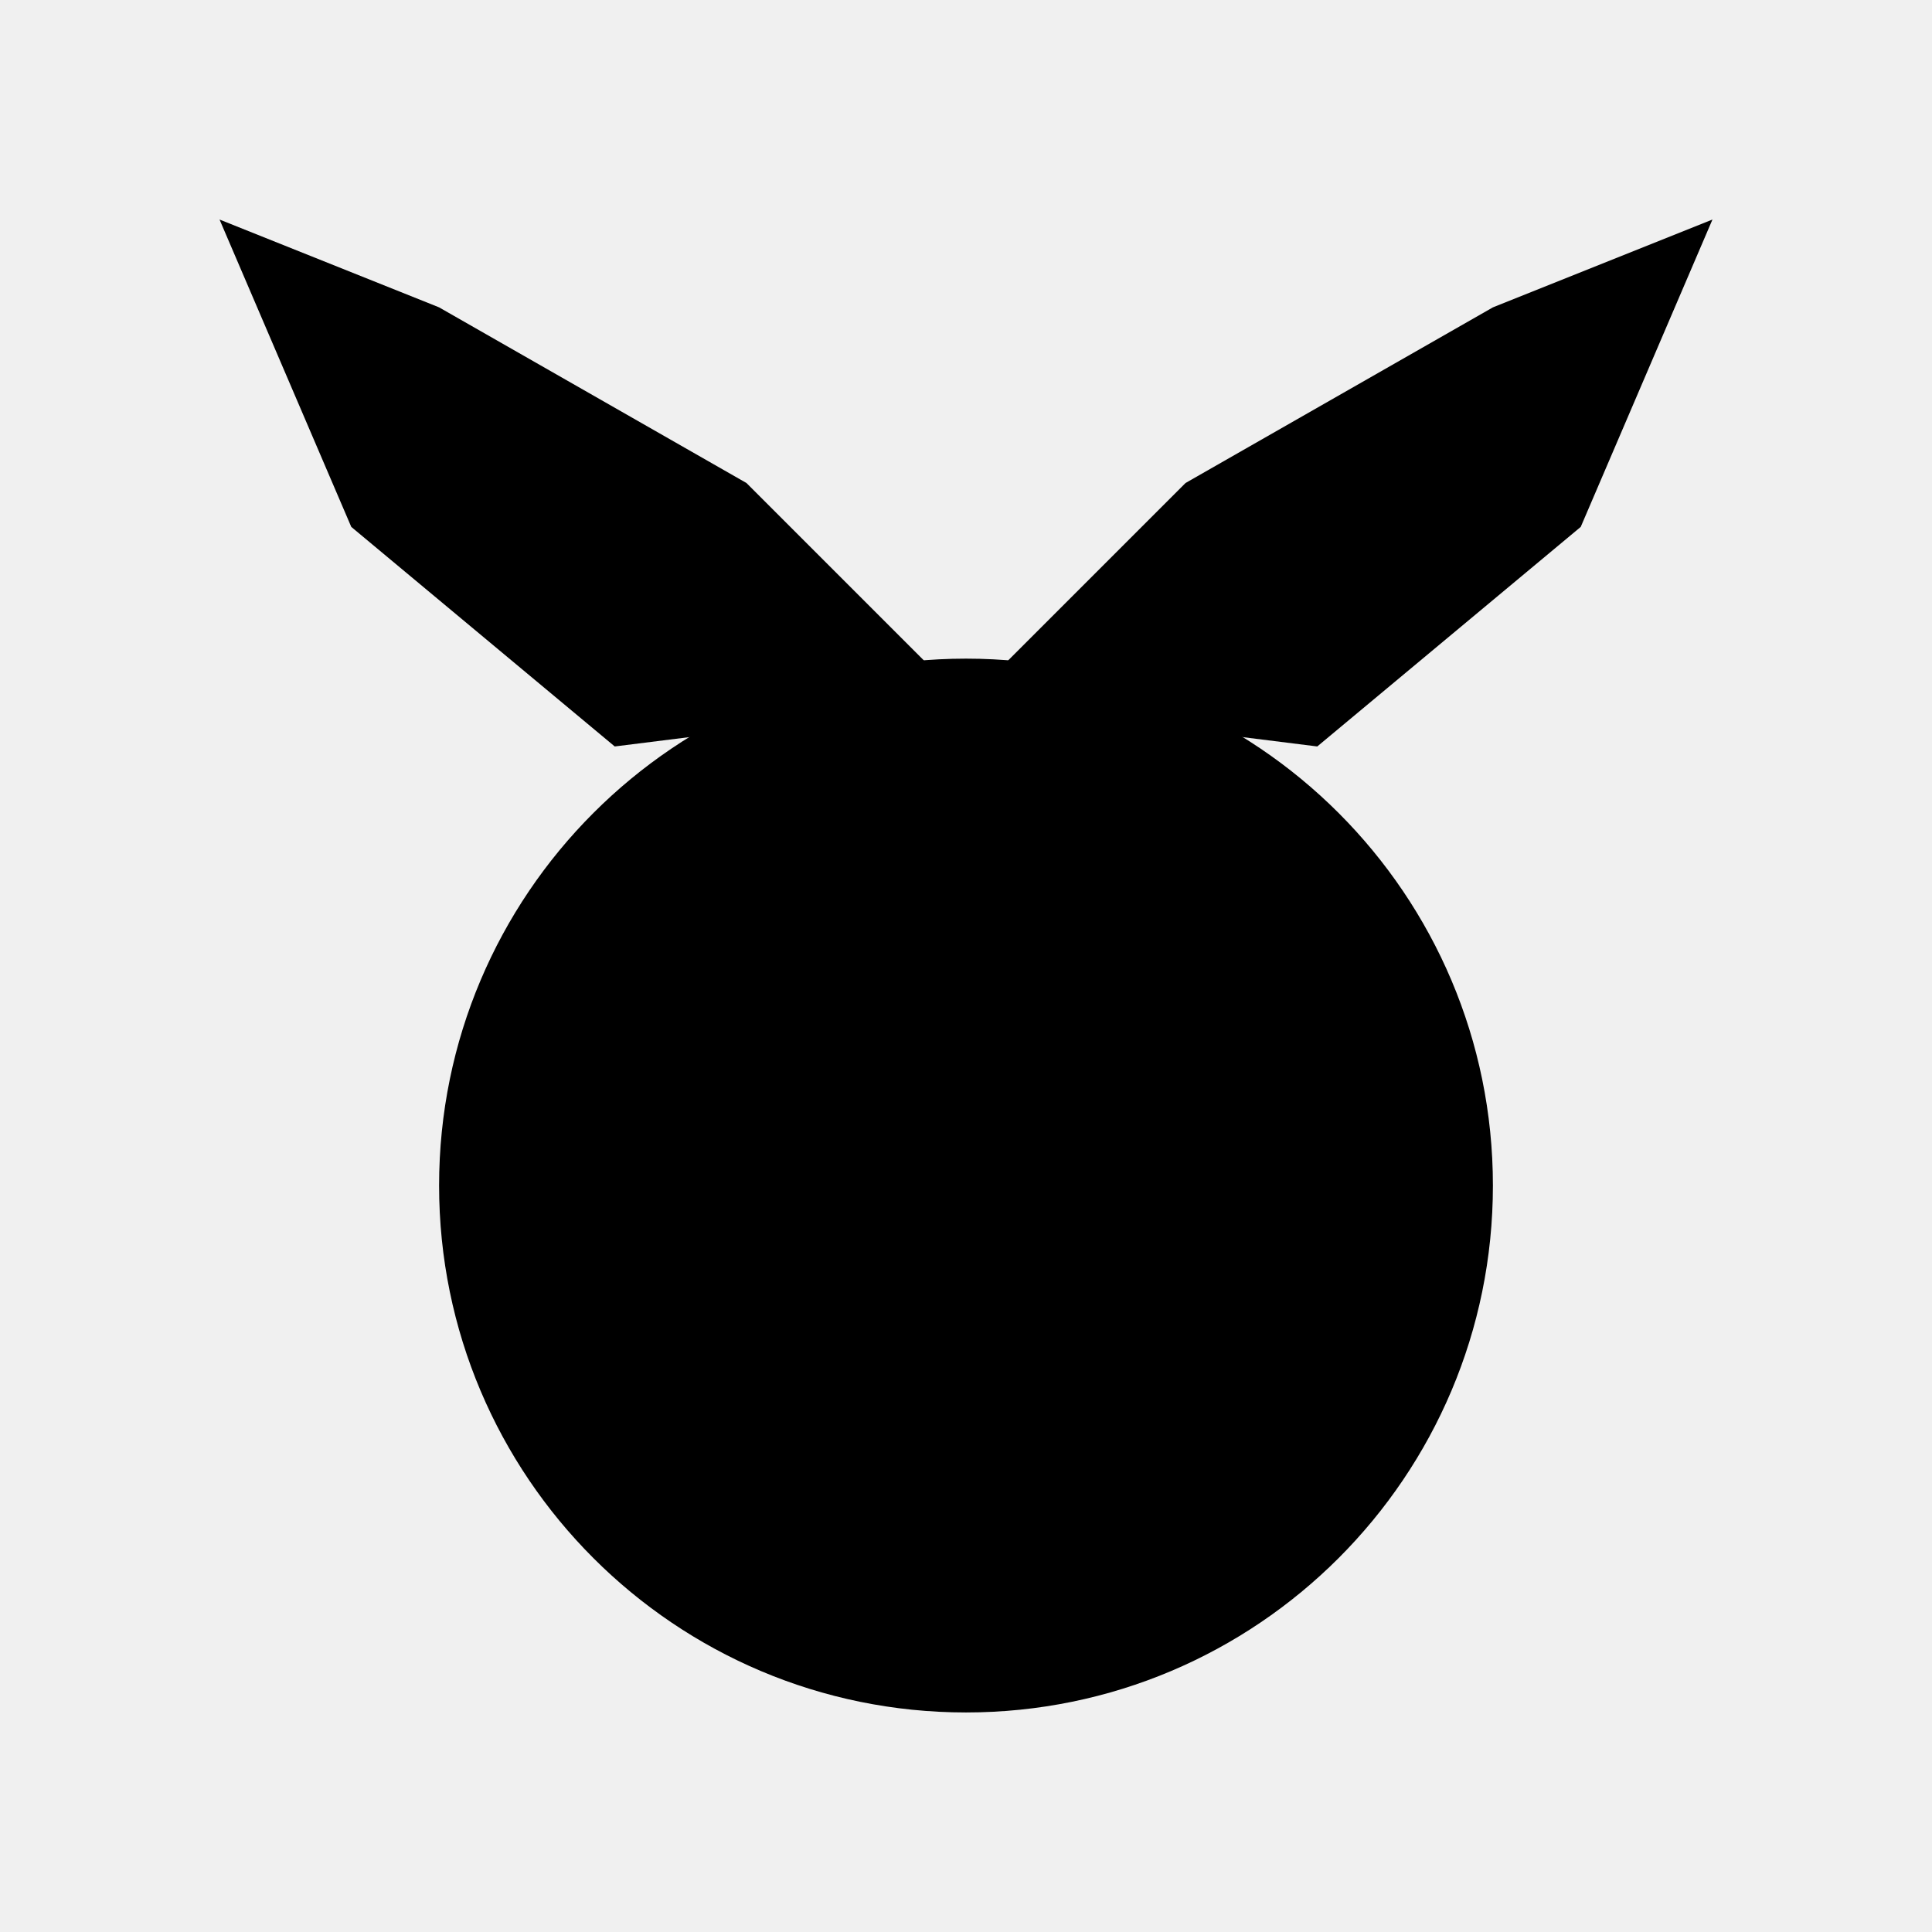
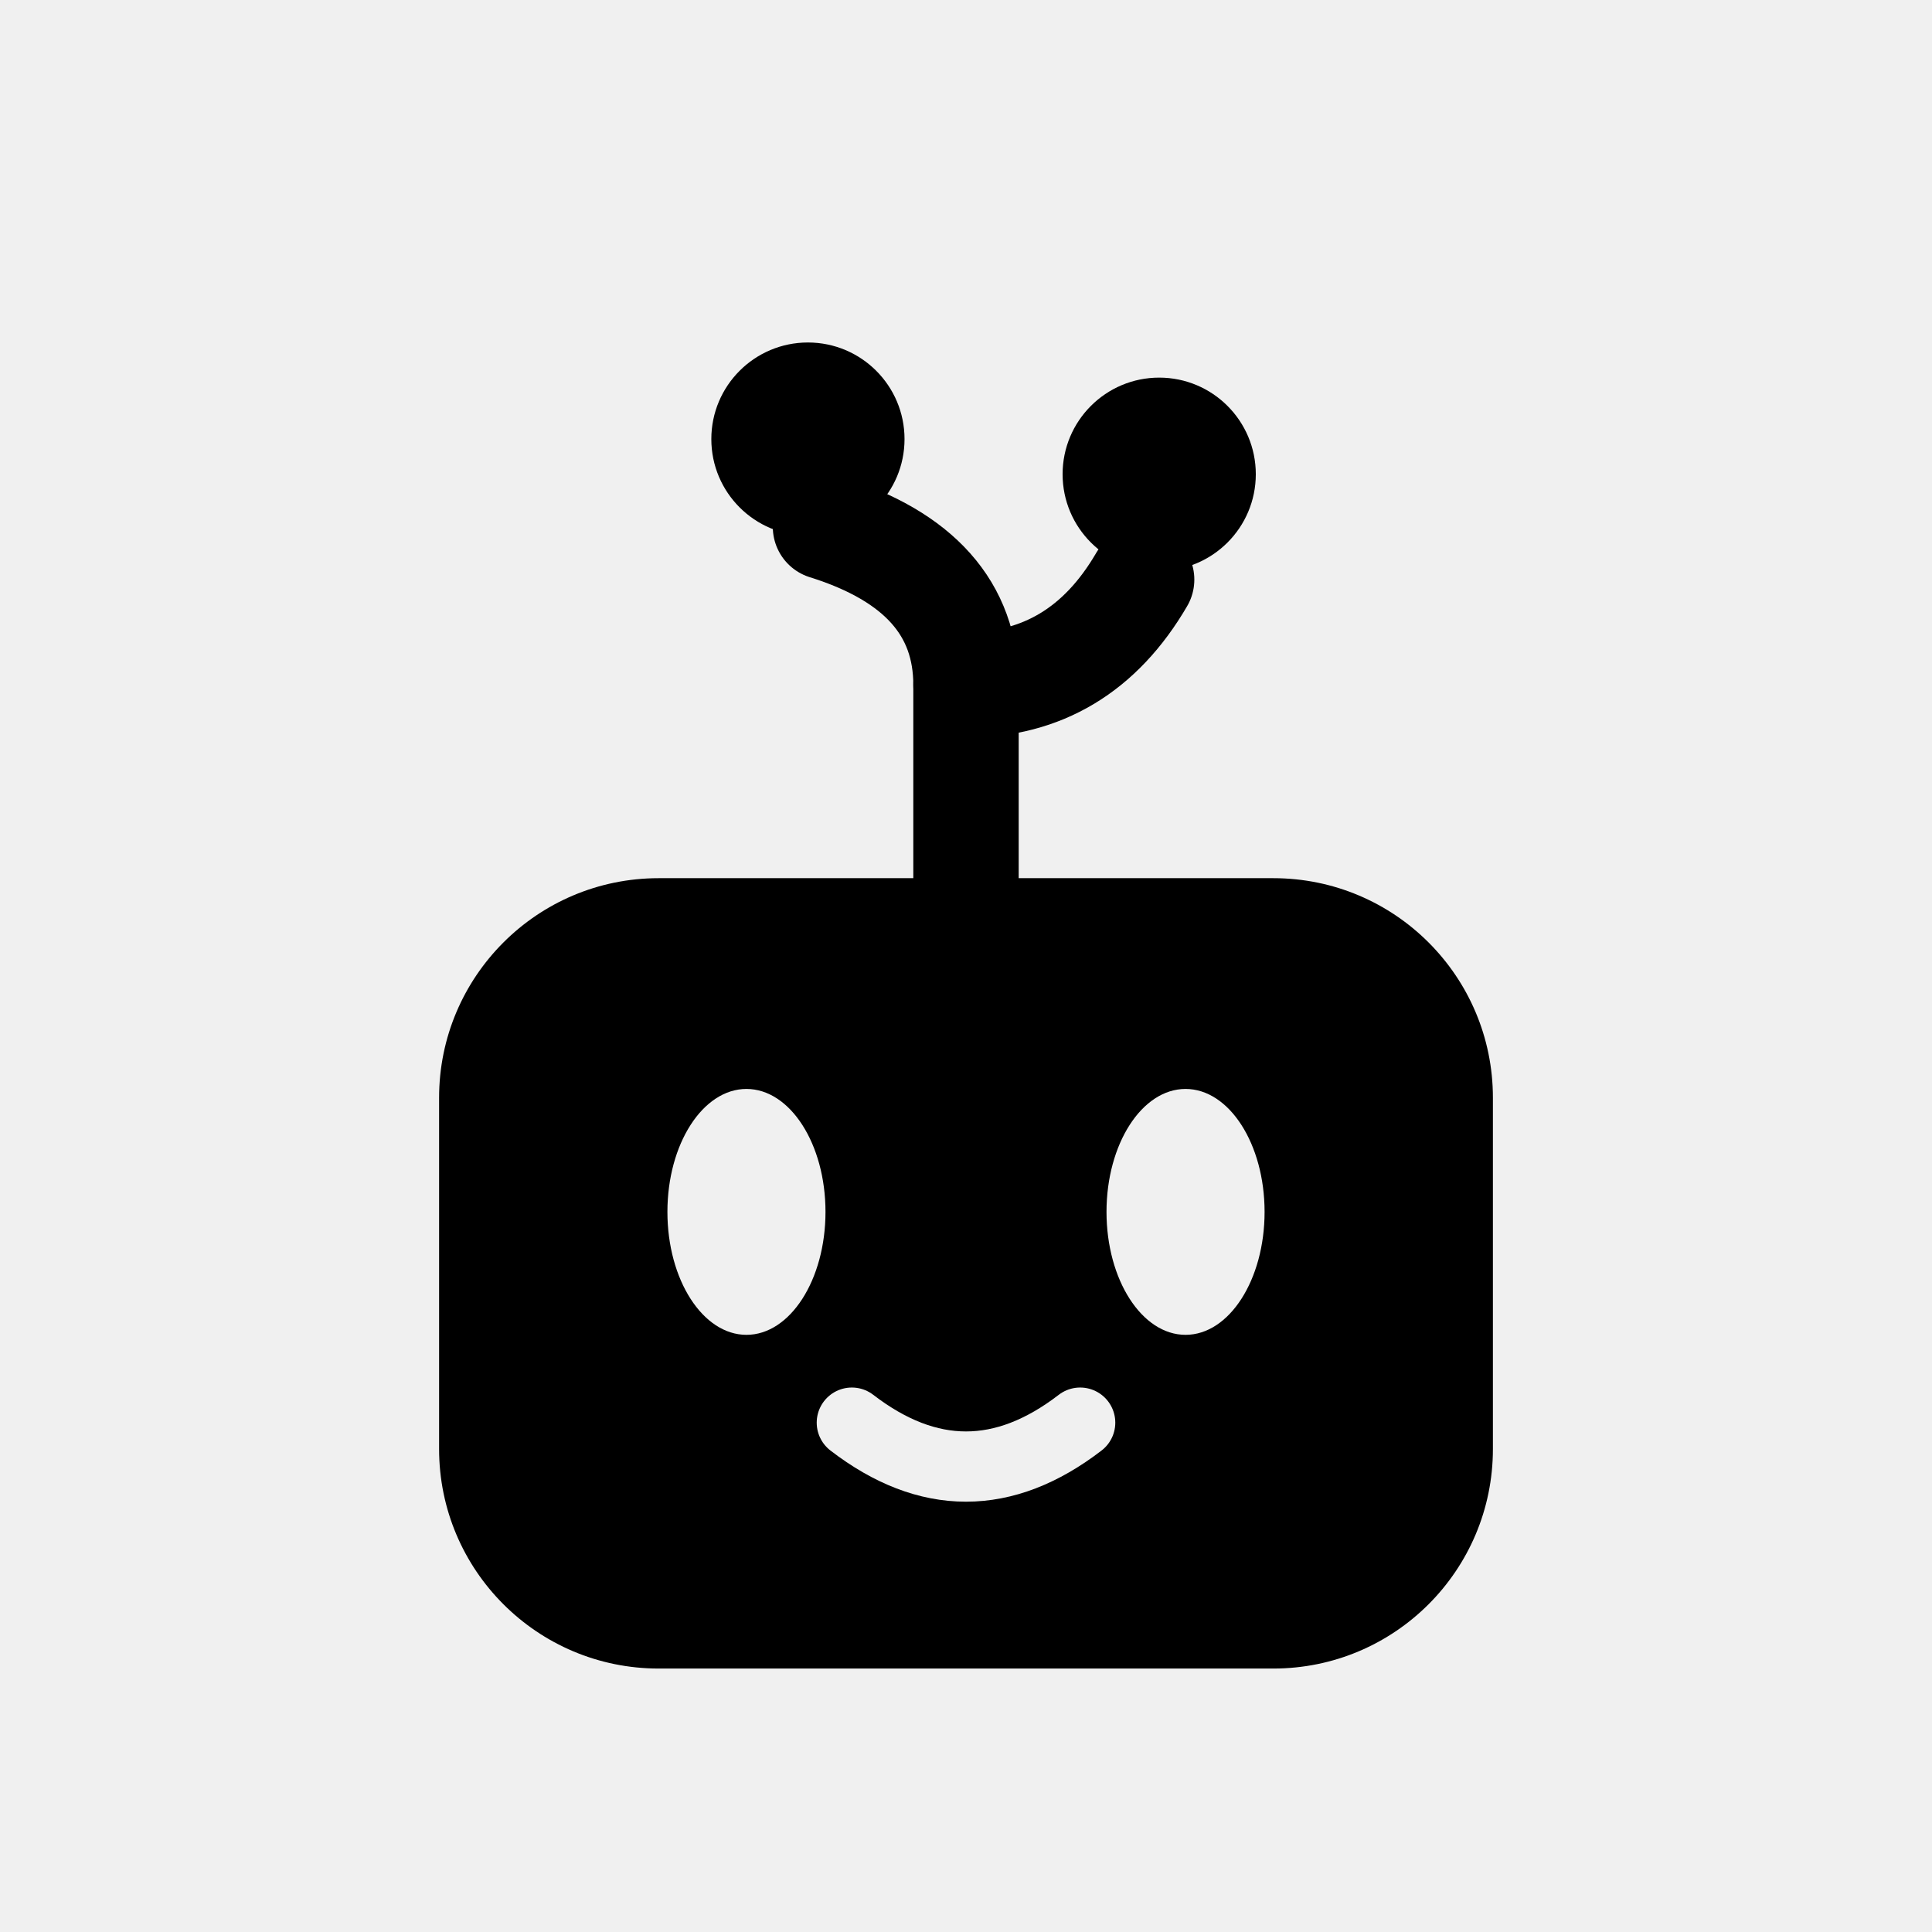
- <svg xmlns="http://www.w3.org/2000/svg" viewBox="0 0 44 44" width="44" height="44">
-   <circle cx="22" cy="27" r="12" fill="#000" />
-   <polygon points="22,16 17,11 10,7 5,5 8,12 14,17" fill="#000" />
-   <polygon points="22,16 27,11 34,7 39,5 36,12 30,17" fill="#000" />
+ <svg xmlns="http://www.w3.org/2000/svg" viewBox="0 0 22 22" width="22" height="22">
+   <defs>
+     <mask id="face-mask">
+       <rect x="0" y="0" width="22" height="22" fill="#ffffff" />
+       <ellipse cx="8.5" cy="13.8" rx="0.9" ry="1.4" fill="#000000" />
+       <ellipse cx="13.5" cy="13.8" rx="0.9" ry="1.4" fill="#000000" />
+       <path d="M 9.7,16.2 Q 11,17.2 12.3,16.2" fill="none" stroke="#000000" stroke-width="0.8" stroke-linecap="round" />
+     </mask>
+   </defs>
+   <g fill="#000">
+     <path d="M 11,10 L 11,7.8 Q 11,6.5 9.4,6.0" fill="none" stroke="#000" stroke-width="1.2" stroke-linecap="round" stroke-linejoin="round" />
+     <path d="M 11,7.8 Q 12.3,7.8 13.0,6.6" fill="none" stroke="#000" stroke-width="1.2" stroke-linecap="round" stroke-linejoin="round" />
+     <circle cx="9.2" cy="5.0" r="1.1" />
+     <circle cx="13.2" cy="5.4" r="1.1" />
+     <rect x="5" y="10" width="12" height="9" rx="2.5" ry="2.5" mask="url(#face-mask)" />
+   </g>
</svg>
